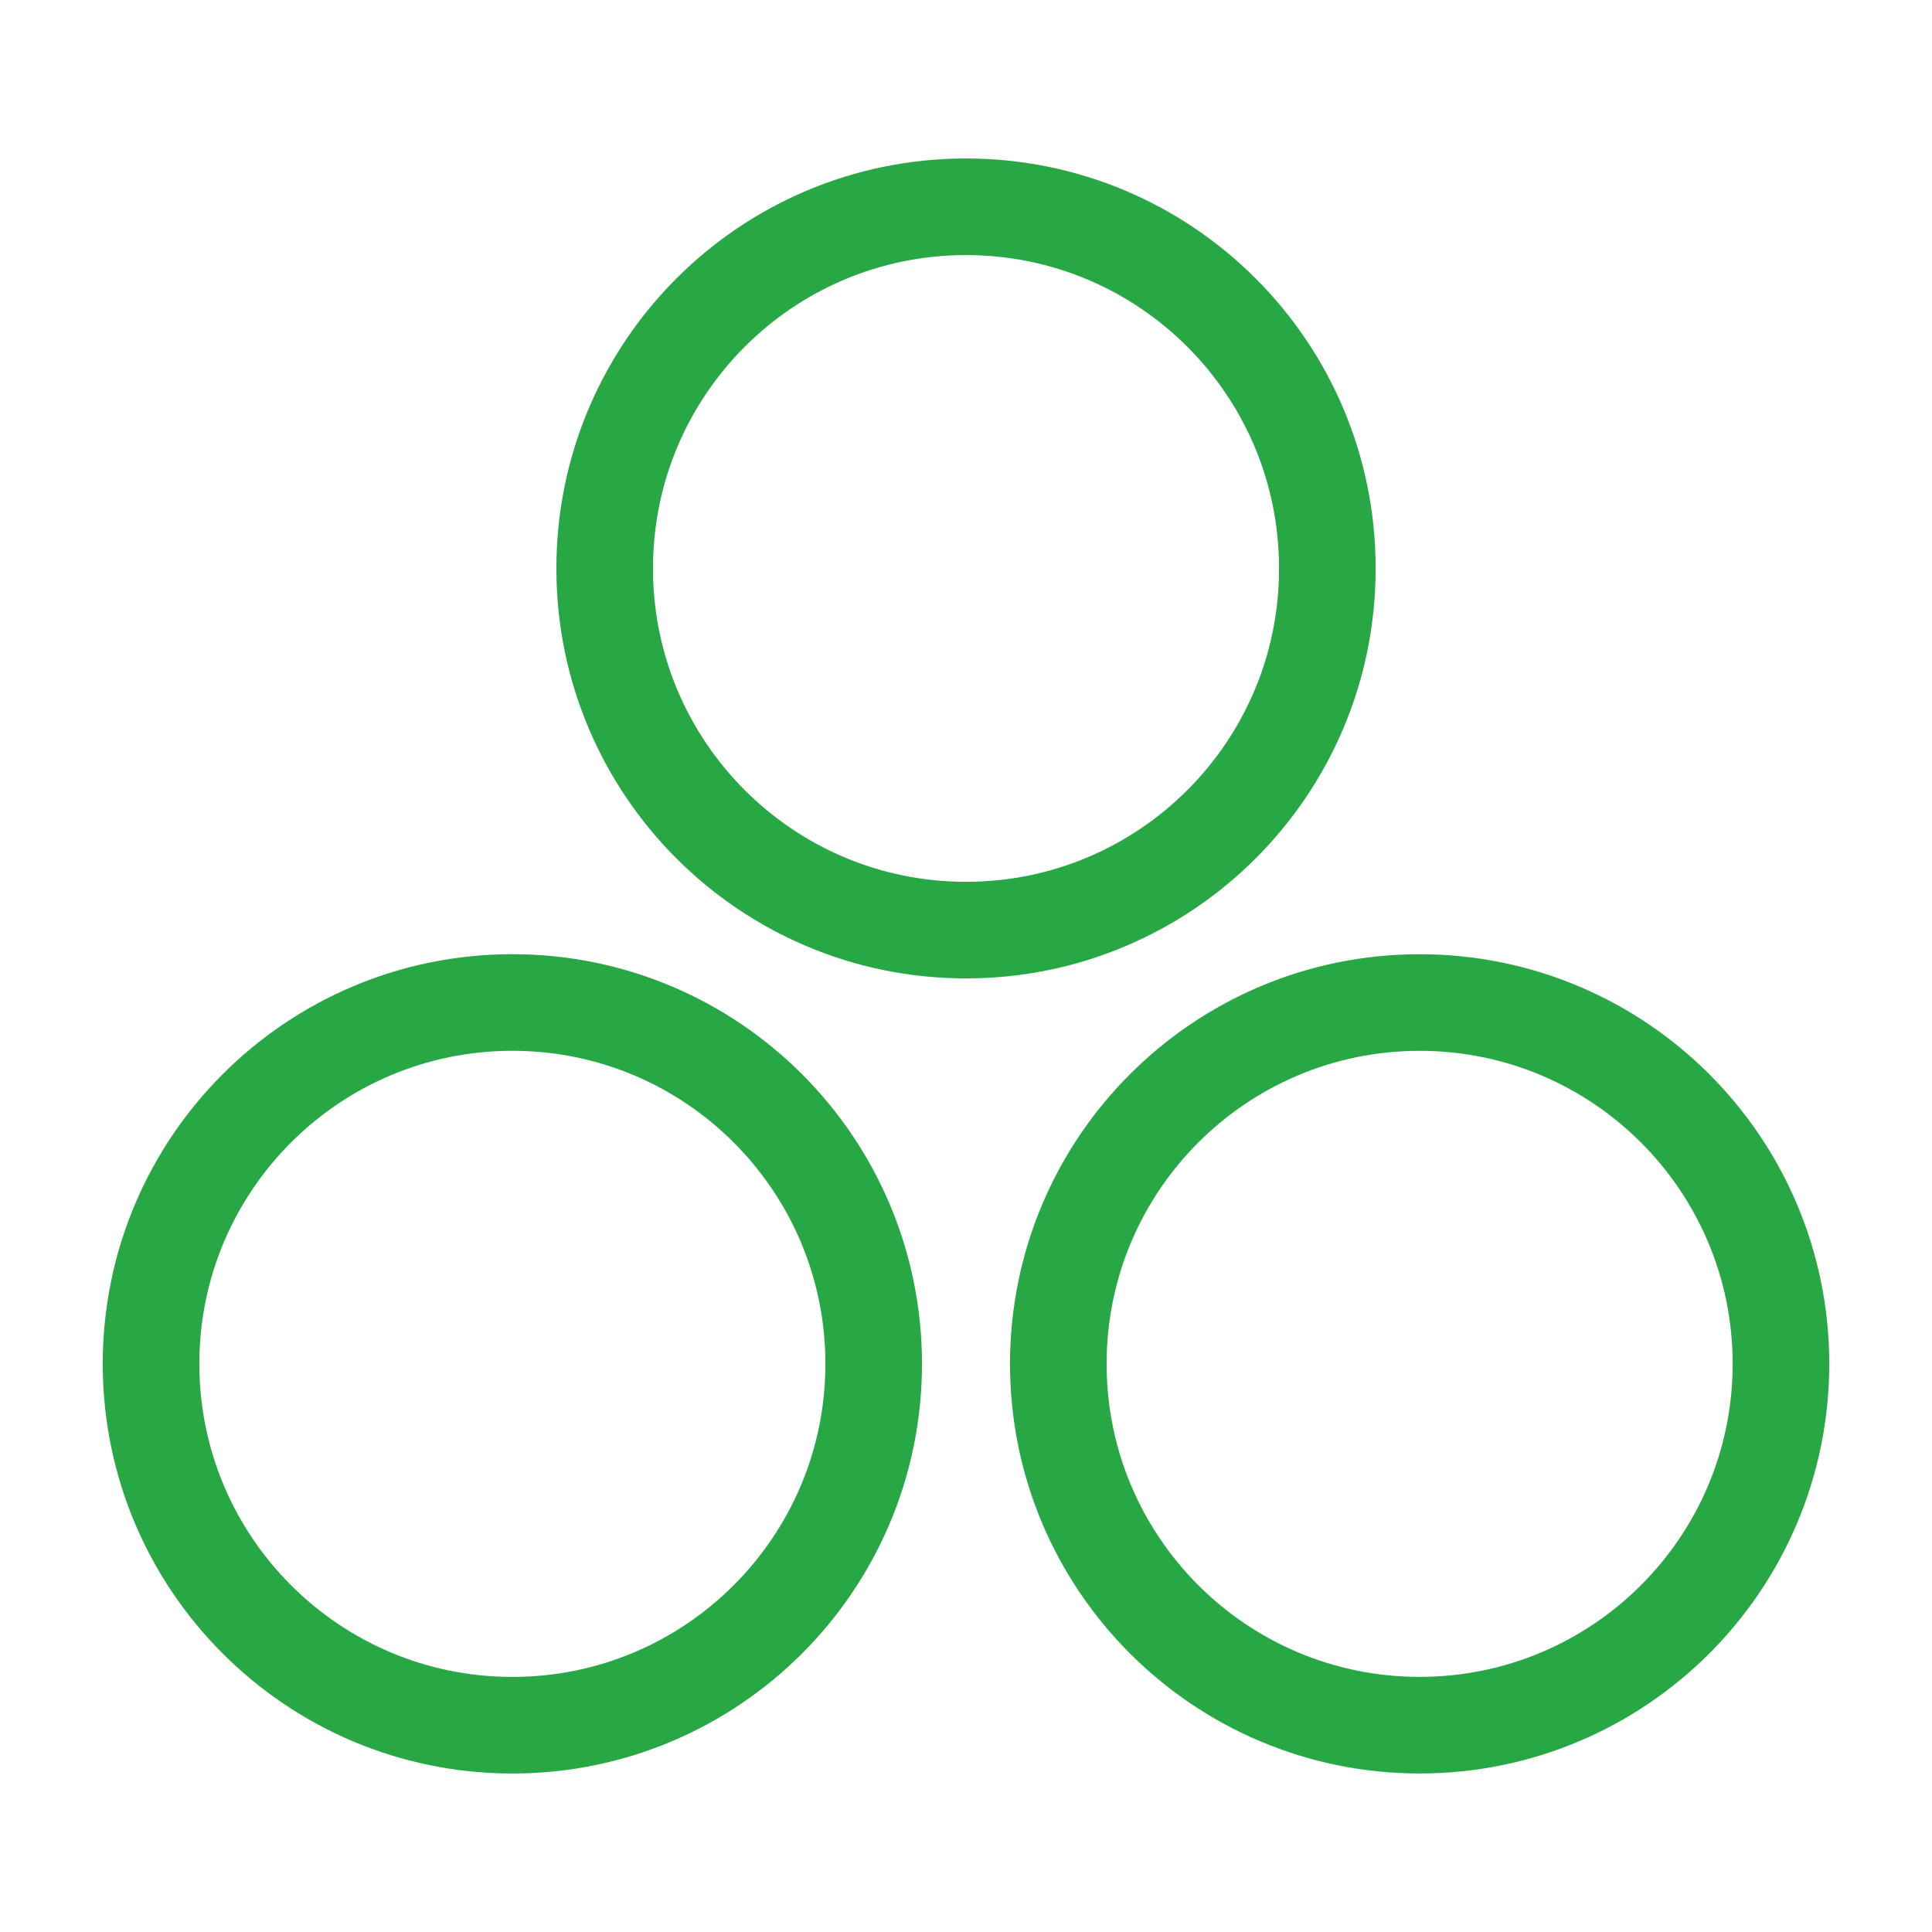
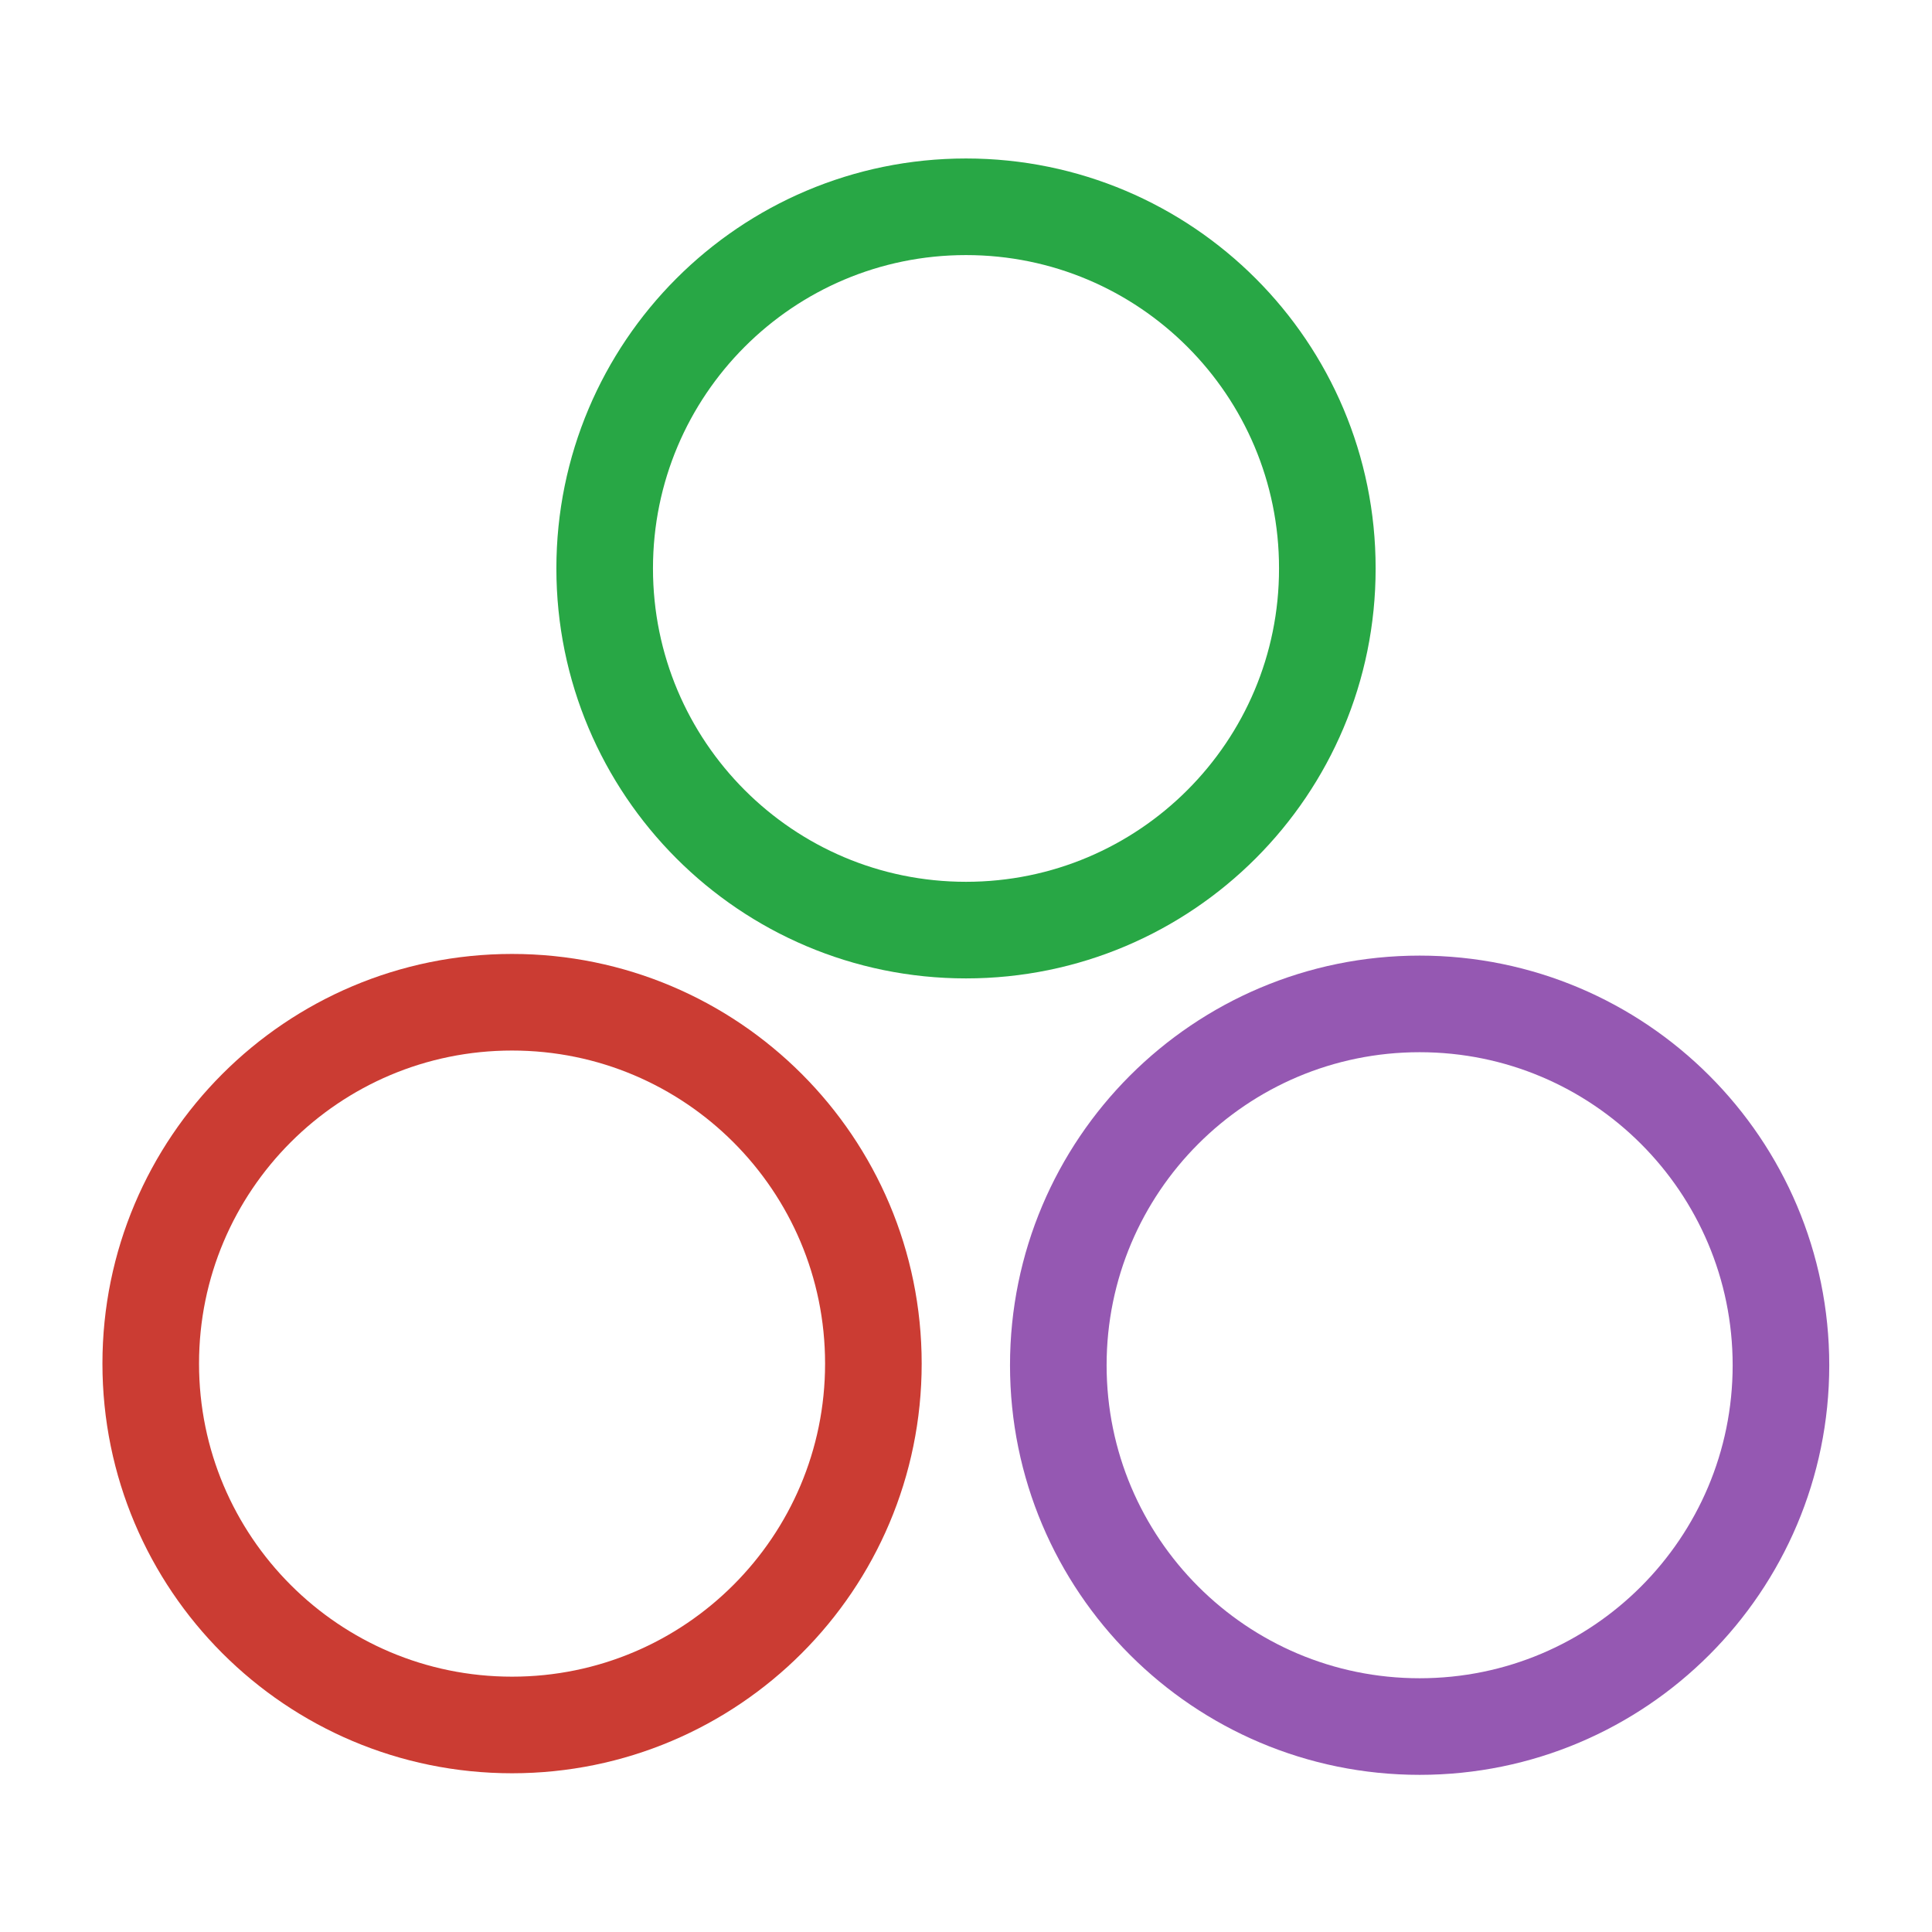
<svg xmlns="http://www.w3.org/2000/svg" width="100" height="100">
-   <path fill="none" stroke="#28a745" stroke-width="5" d="M45.222 70.593c.001 10.33-8.372 18.704-18.702 18.704-10.33 0-18.703-8.374-18.702-18.704-.001-10.33 8.372-18.704 18.702-18.704 10.33 0 18.703 8.374 18.702 18.704zm23.48-41.17c.01 10.335-8.366 18.719-18.702 18.719-10.336 0-18.702-8.384-18.702-18.72 0-10.335 8.366-18.719 18.702-18.719 10.336 0 18.712 8.384 18.702 18.72zm23.48 41.17c0 10.329-8.373 18.702-18.702 18.702-10.329 0-18.702-8.373-18.702-18.702 0-10.329 8.373-18.702 18.702-18.702 10.329 0 18.702 8.373 18.702 18.702z" />
+   <g fill="none" stroke-width="5">
+     <path stroke="#28a745" d="M68.702 29.422c.01 10.336-8.366 18.72-18.702 18.72-10.336 0-18.702-8.384-18.702-18.72 0-10.335 8.366-18.719 18.702-18.719 10.336 0 18.712 8.384 18.702 18.72z" />
+     <path stroke="#cb3c33" d="M45.206 70.58c0 10.33-8.373 18.704-18.702 18.704-10.33 0-18.703-8.374-18.702-18.704-.001-10.33 8.372-18.704 18.702-18.704 10.33 0 18.703 8.375 18.702 18.704z" />
+   </g>
+   <path fill="none" stroke="#9558b2" stroke-width="5" d="M92.182 70.664c0 10.329-8.373 18.702-18.702 18.702-10.329 0-18.702-8.373-18.702-18.702 0-10.329 8.373-18.702 18.702-18.702 10.329 0 18.702 8.373 18.702 18.702z" />
</svg>
